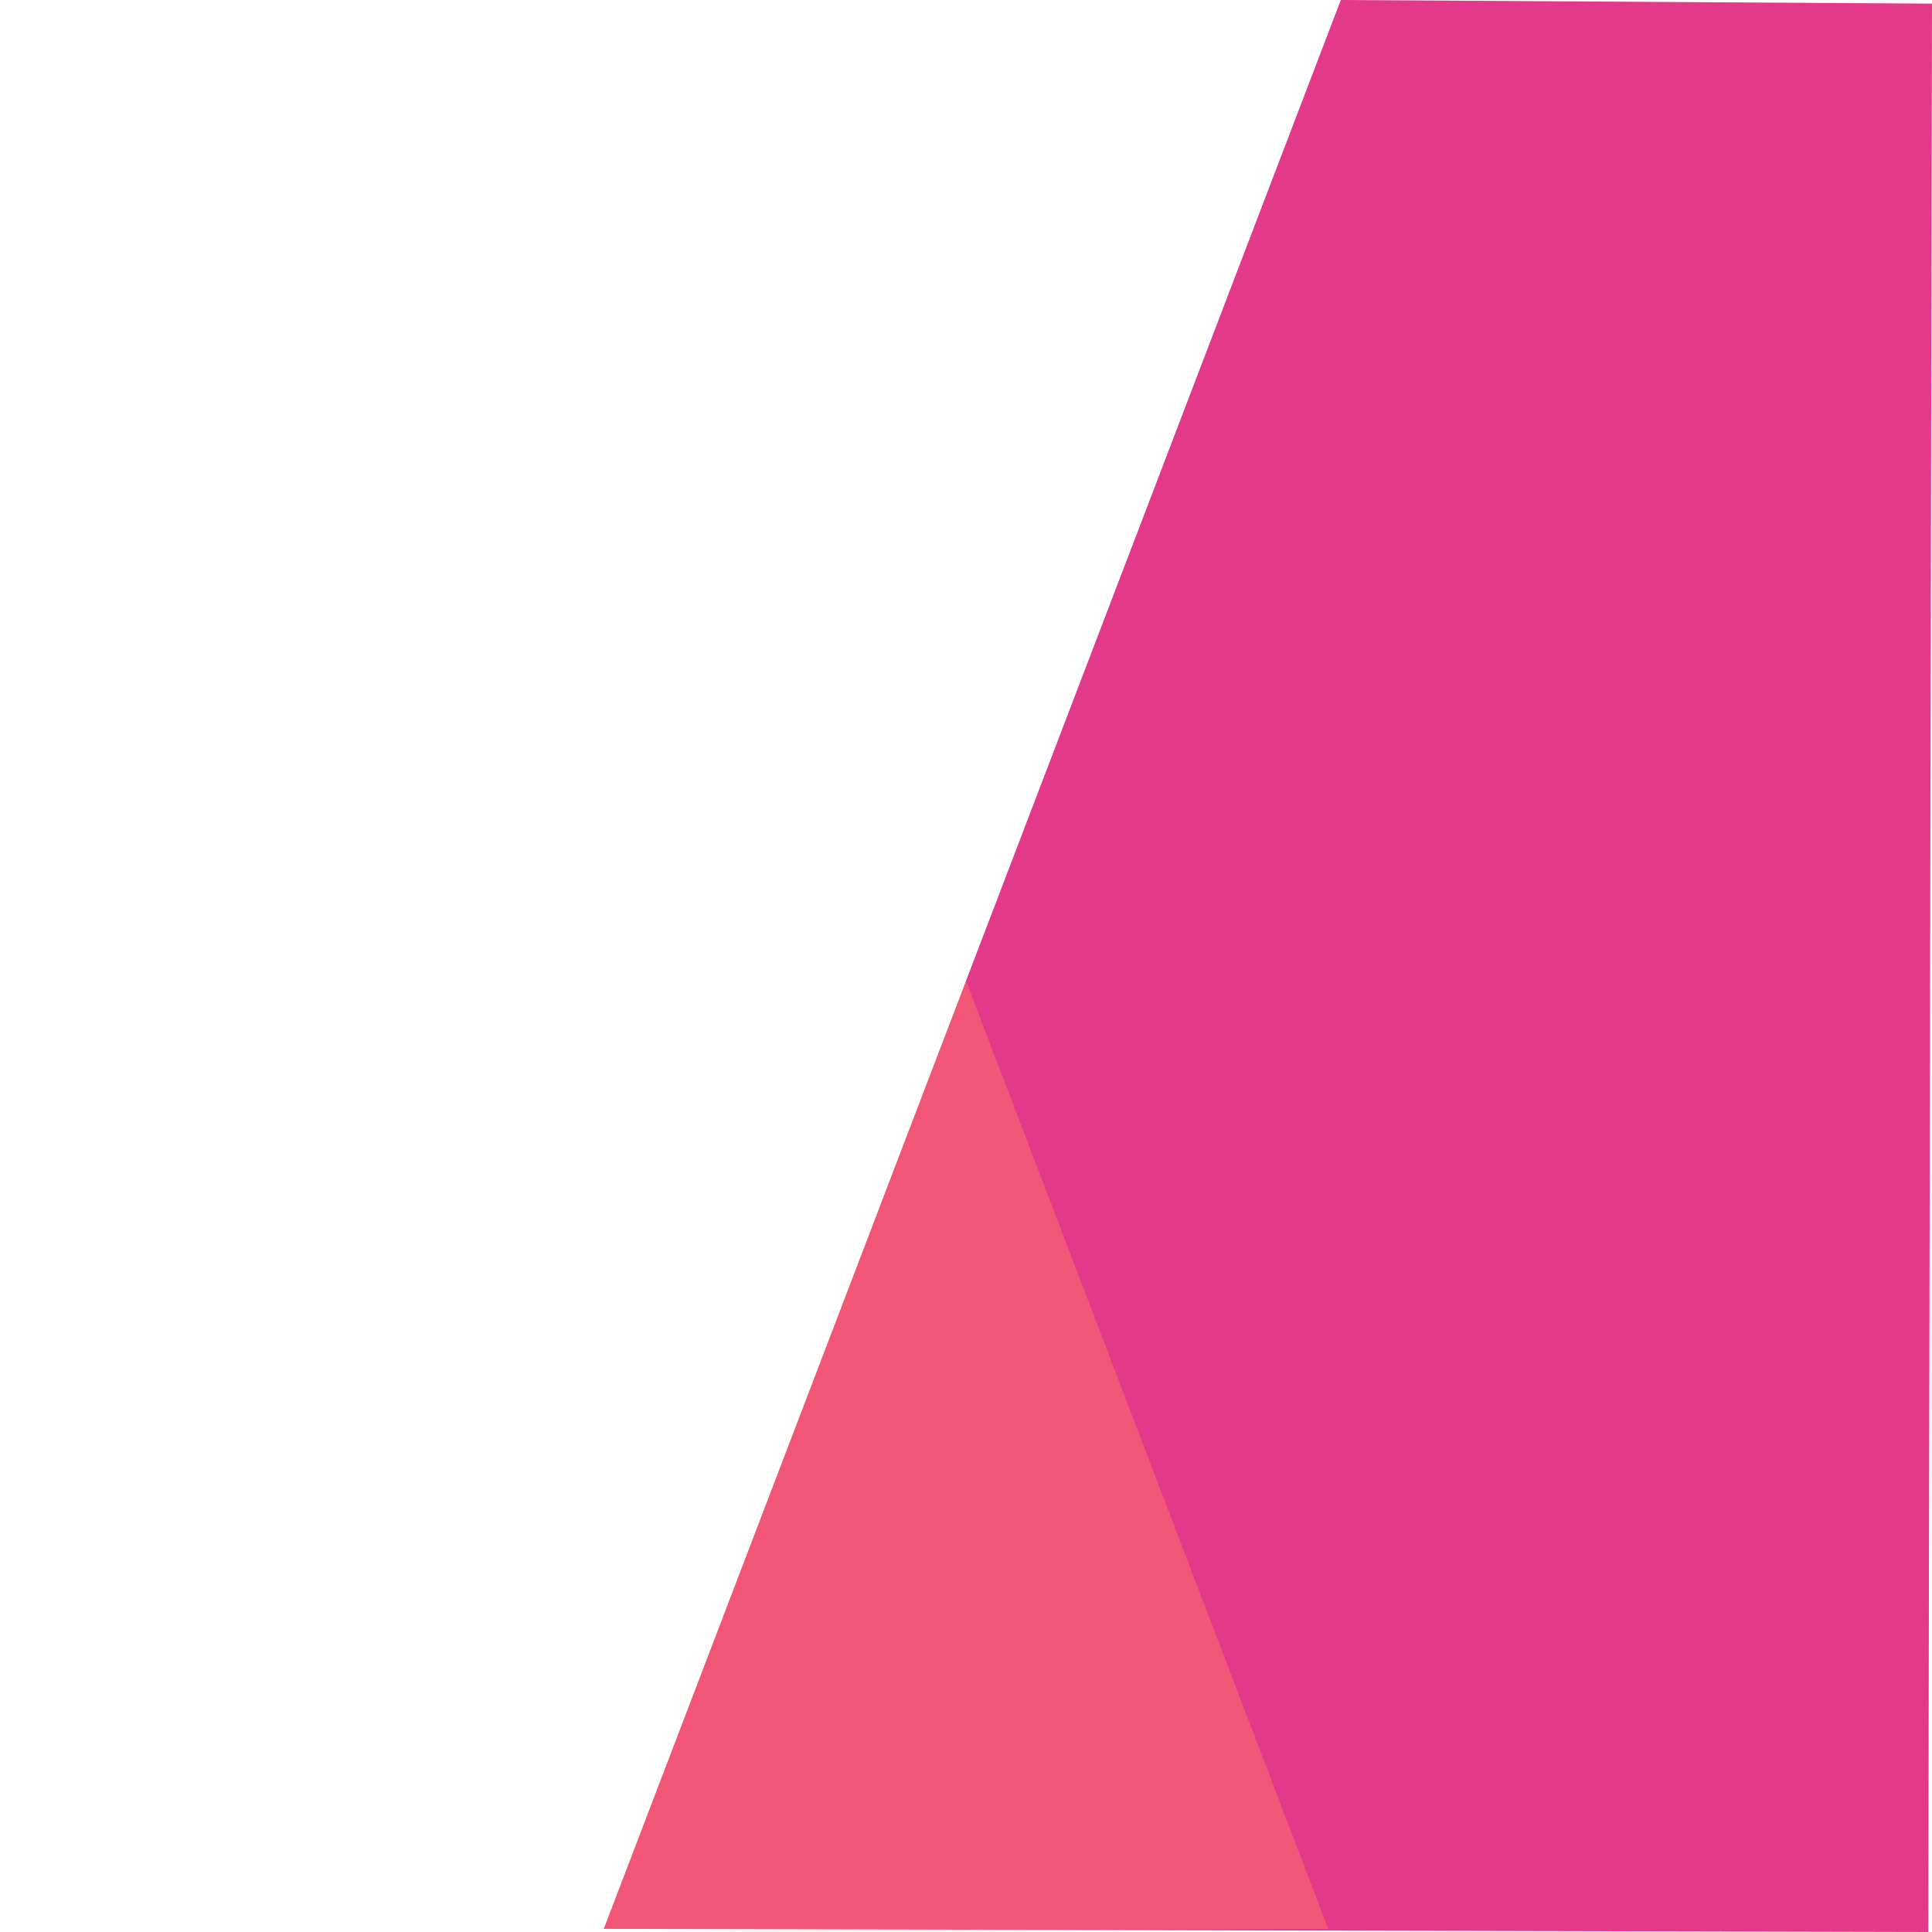
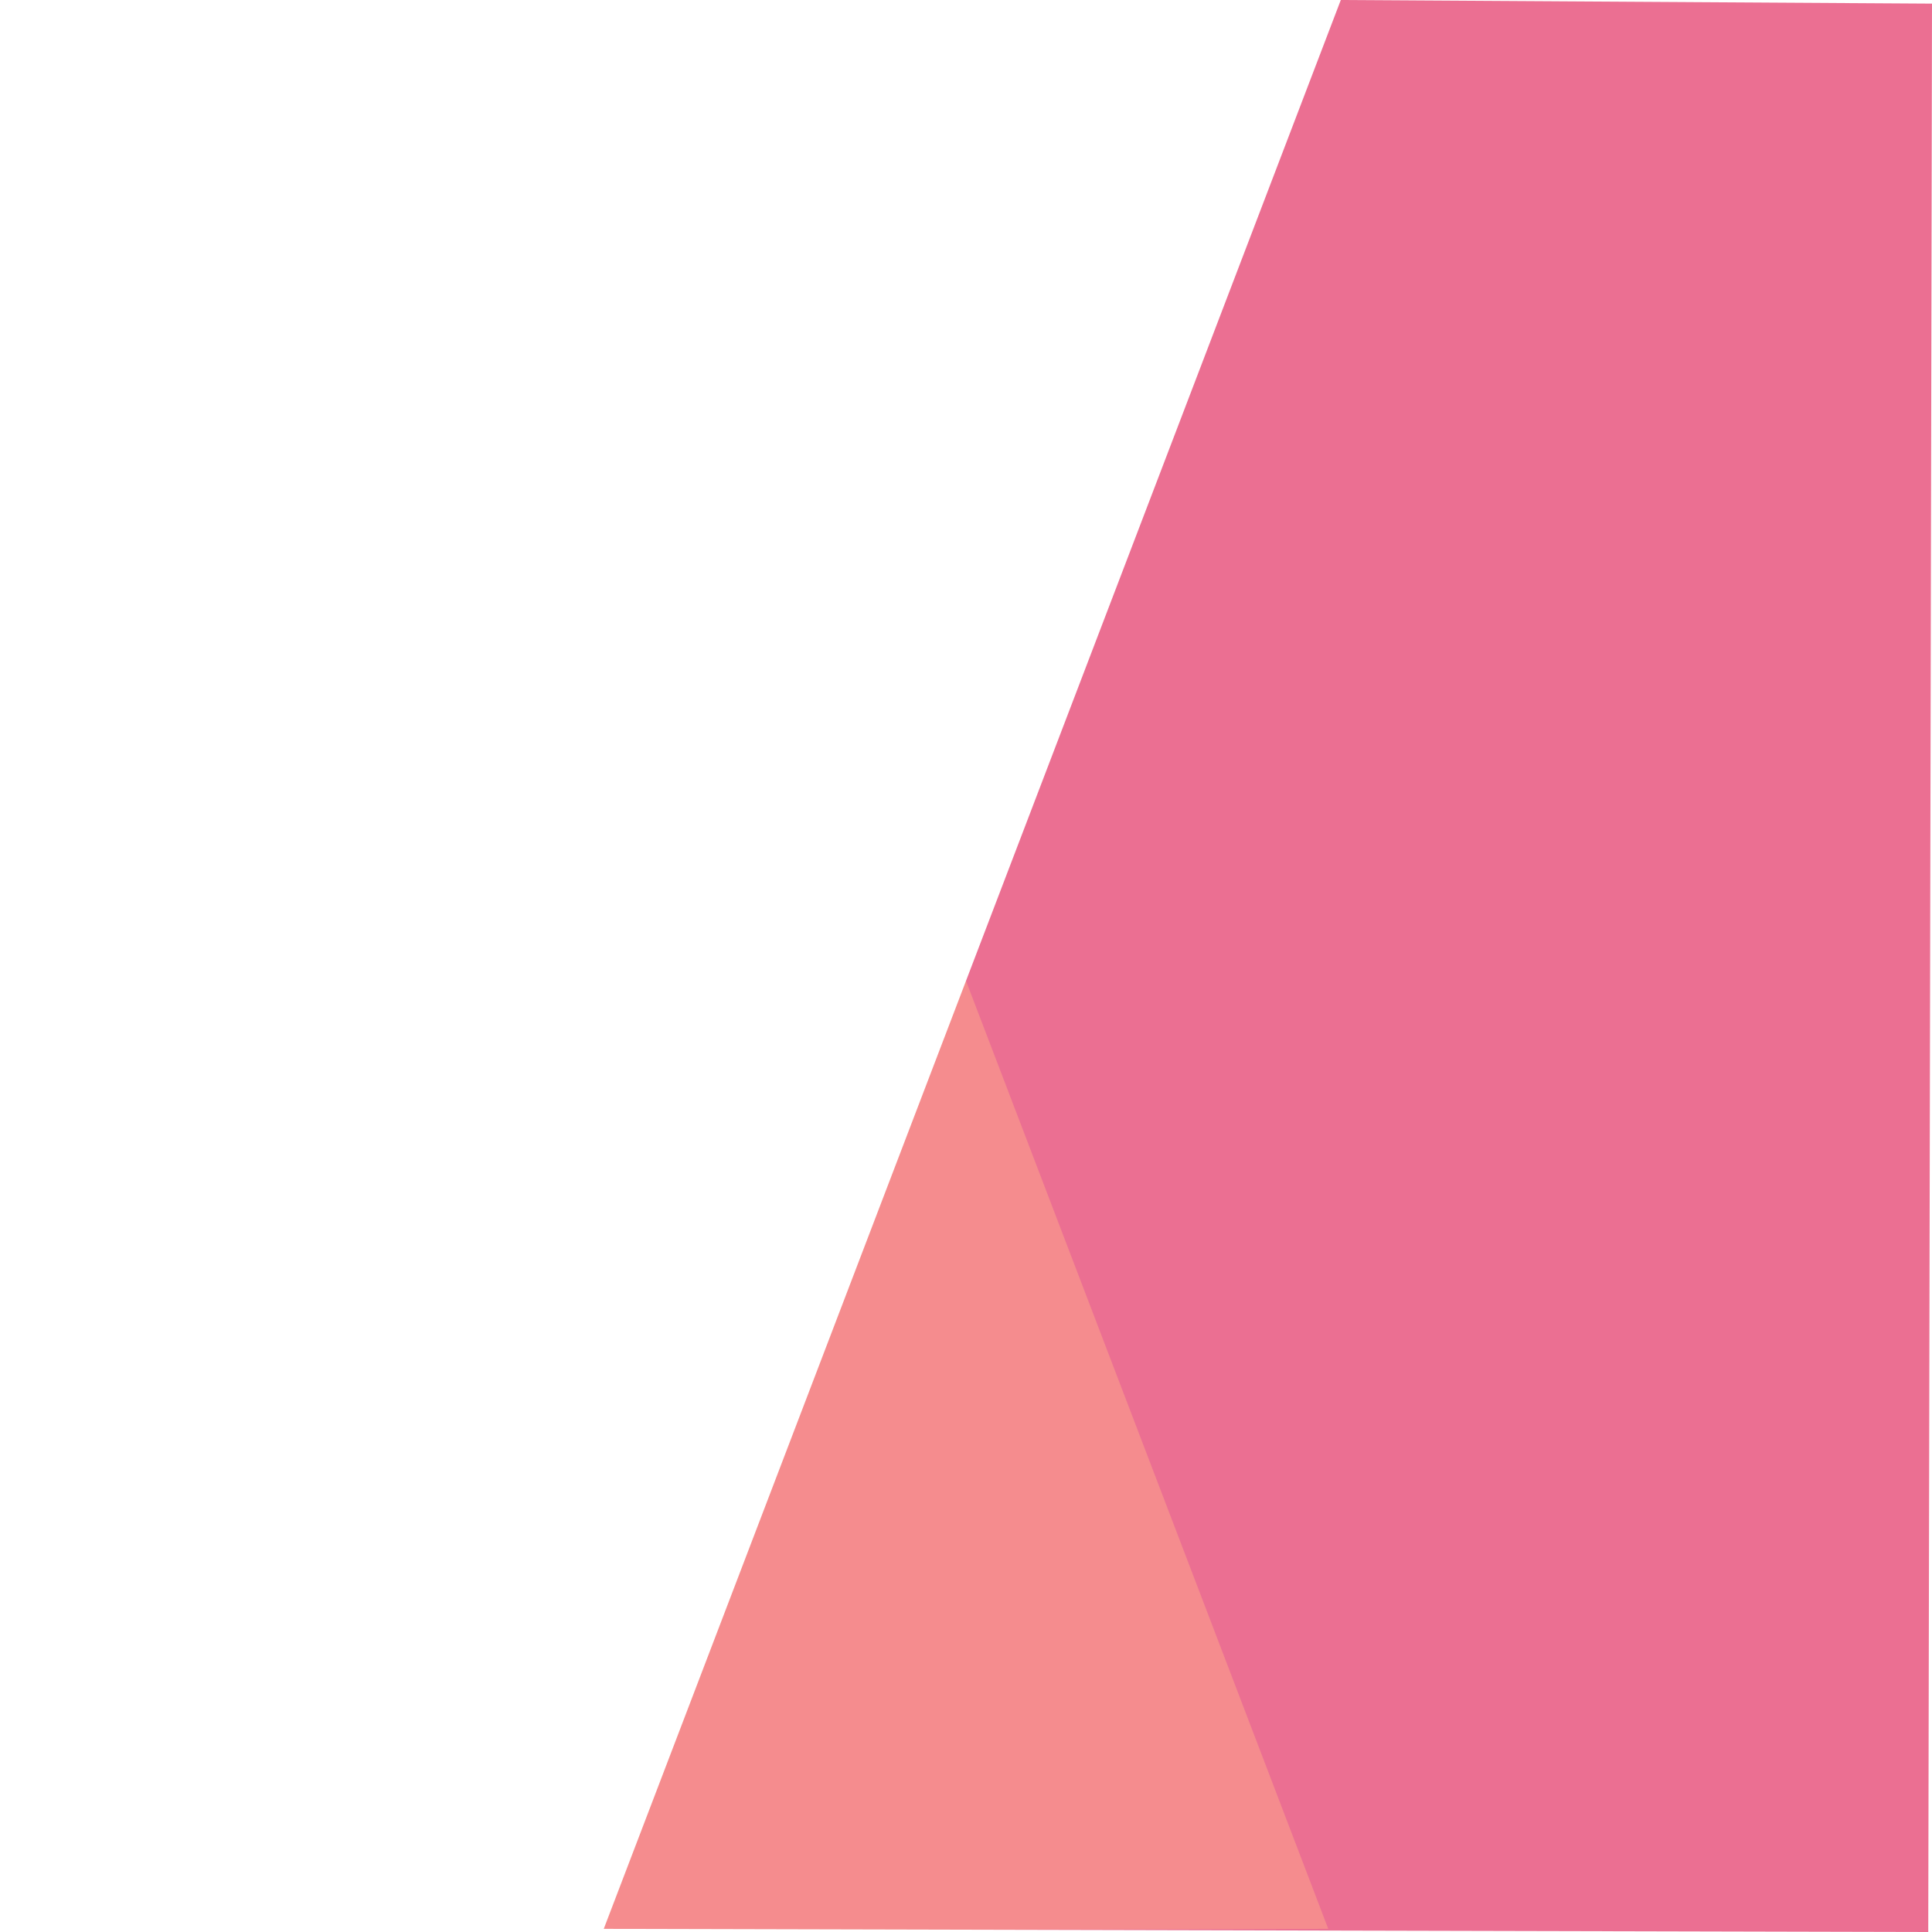
- <svg xmlns="http://www.w3.org/2000/svg" width="16" height="16" viewBox="0 0 16 16" version="1.1" id="SVGRoot">
-   <defs id="defs16" />
-   <g id="layer1">
-     <path style="mix-blend-mode:normal;fill:#e3398b;fill-opacity:1;stroke-width:1.177" d="M 16,0.03 15.969,16 5,15.974 11.104,0 Z" id="path347-3" />
-     <path style="mix-blend-mode:soft-light;fill:#ffb955;fill-opacity:1;stroke-width:1.177" d="M 0,0.03 0.031,16 11,15.974 4.896,0 Z" id="path347" />
-   </g>
+ <svg xmlns="http://www.w3.org/2000/svg" width="16" height="16">
+   <path style="mix-blend-mode:normal;fill:#eb6f92;fill-opacity:1;stroke-width:1.177" d="M16 .03 15.969 16 5 15.974 11.104 0Z" />
+   <path style="mix-blend-mode:soft-light;fill:#f6c177;fill-opacity:1;stroke-width:1.177" d="M0 .03.031 16 11 15.974 4.896 0Z" />
</svg>
